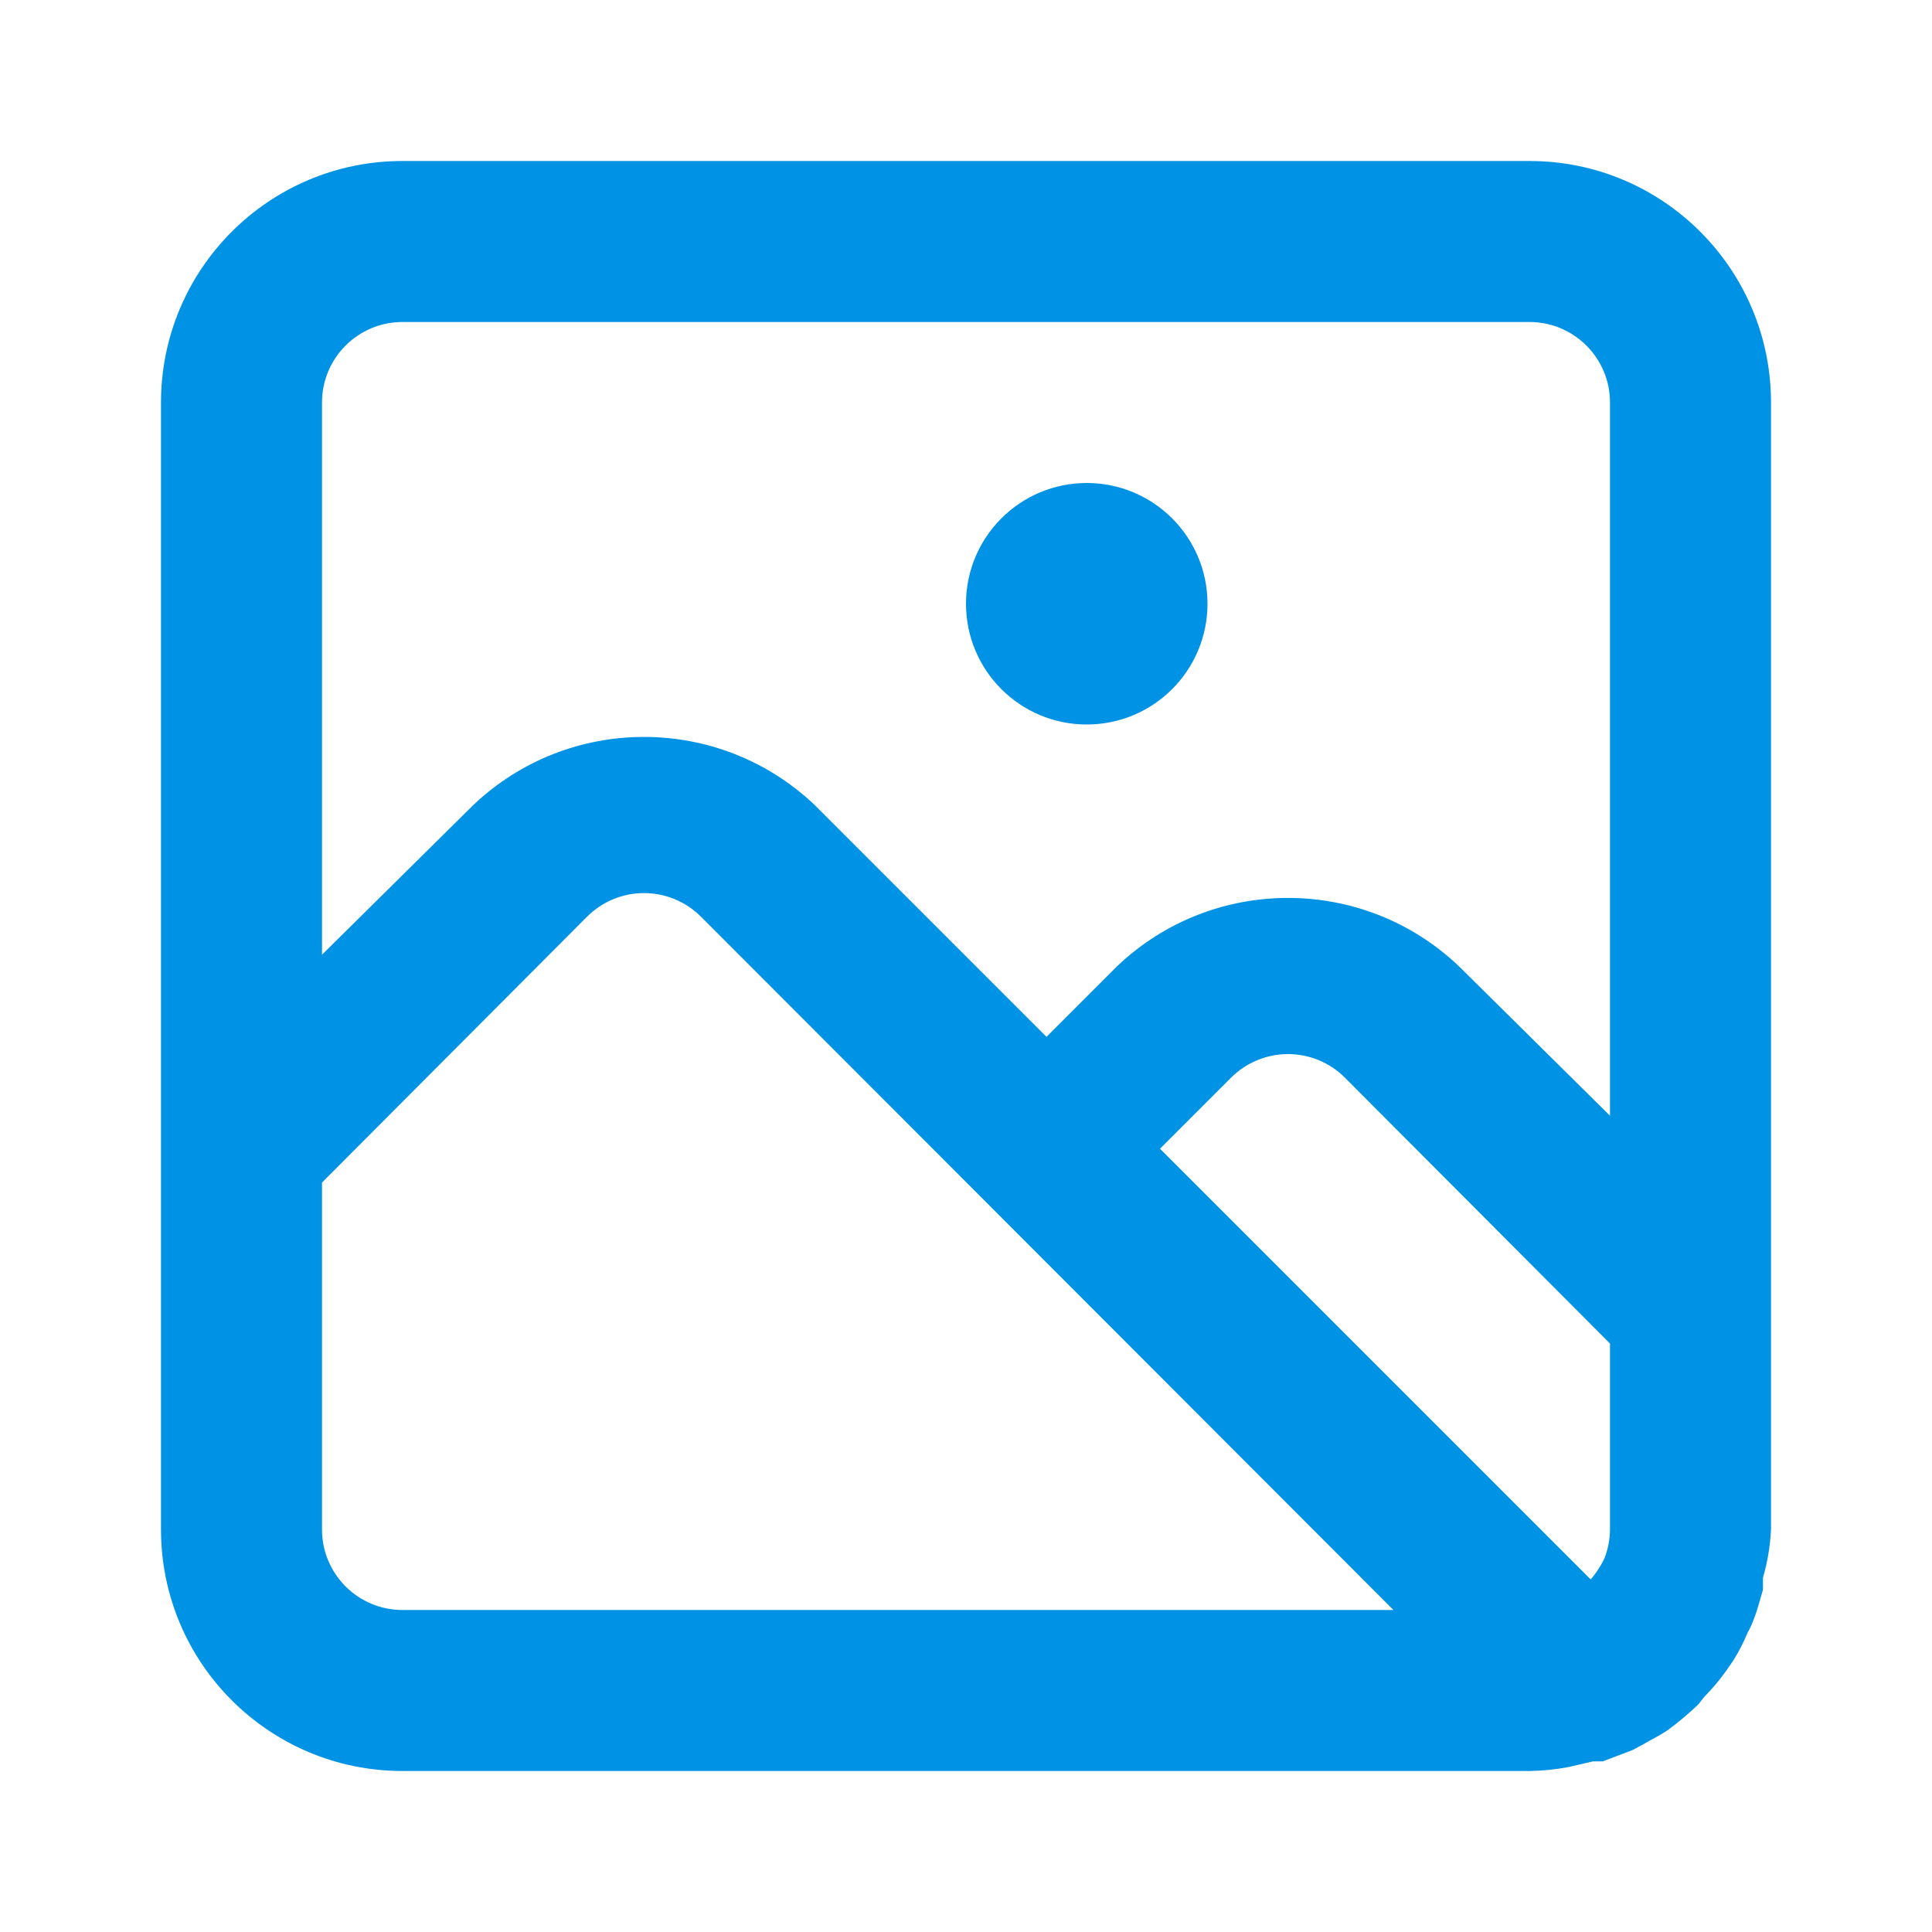
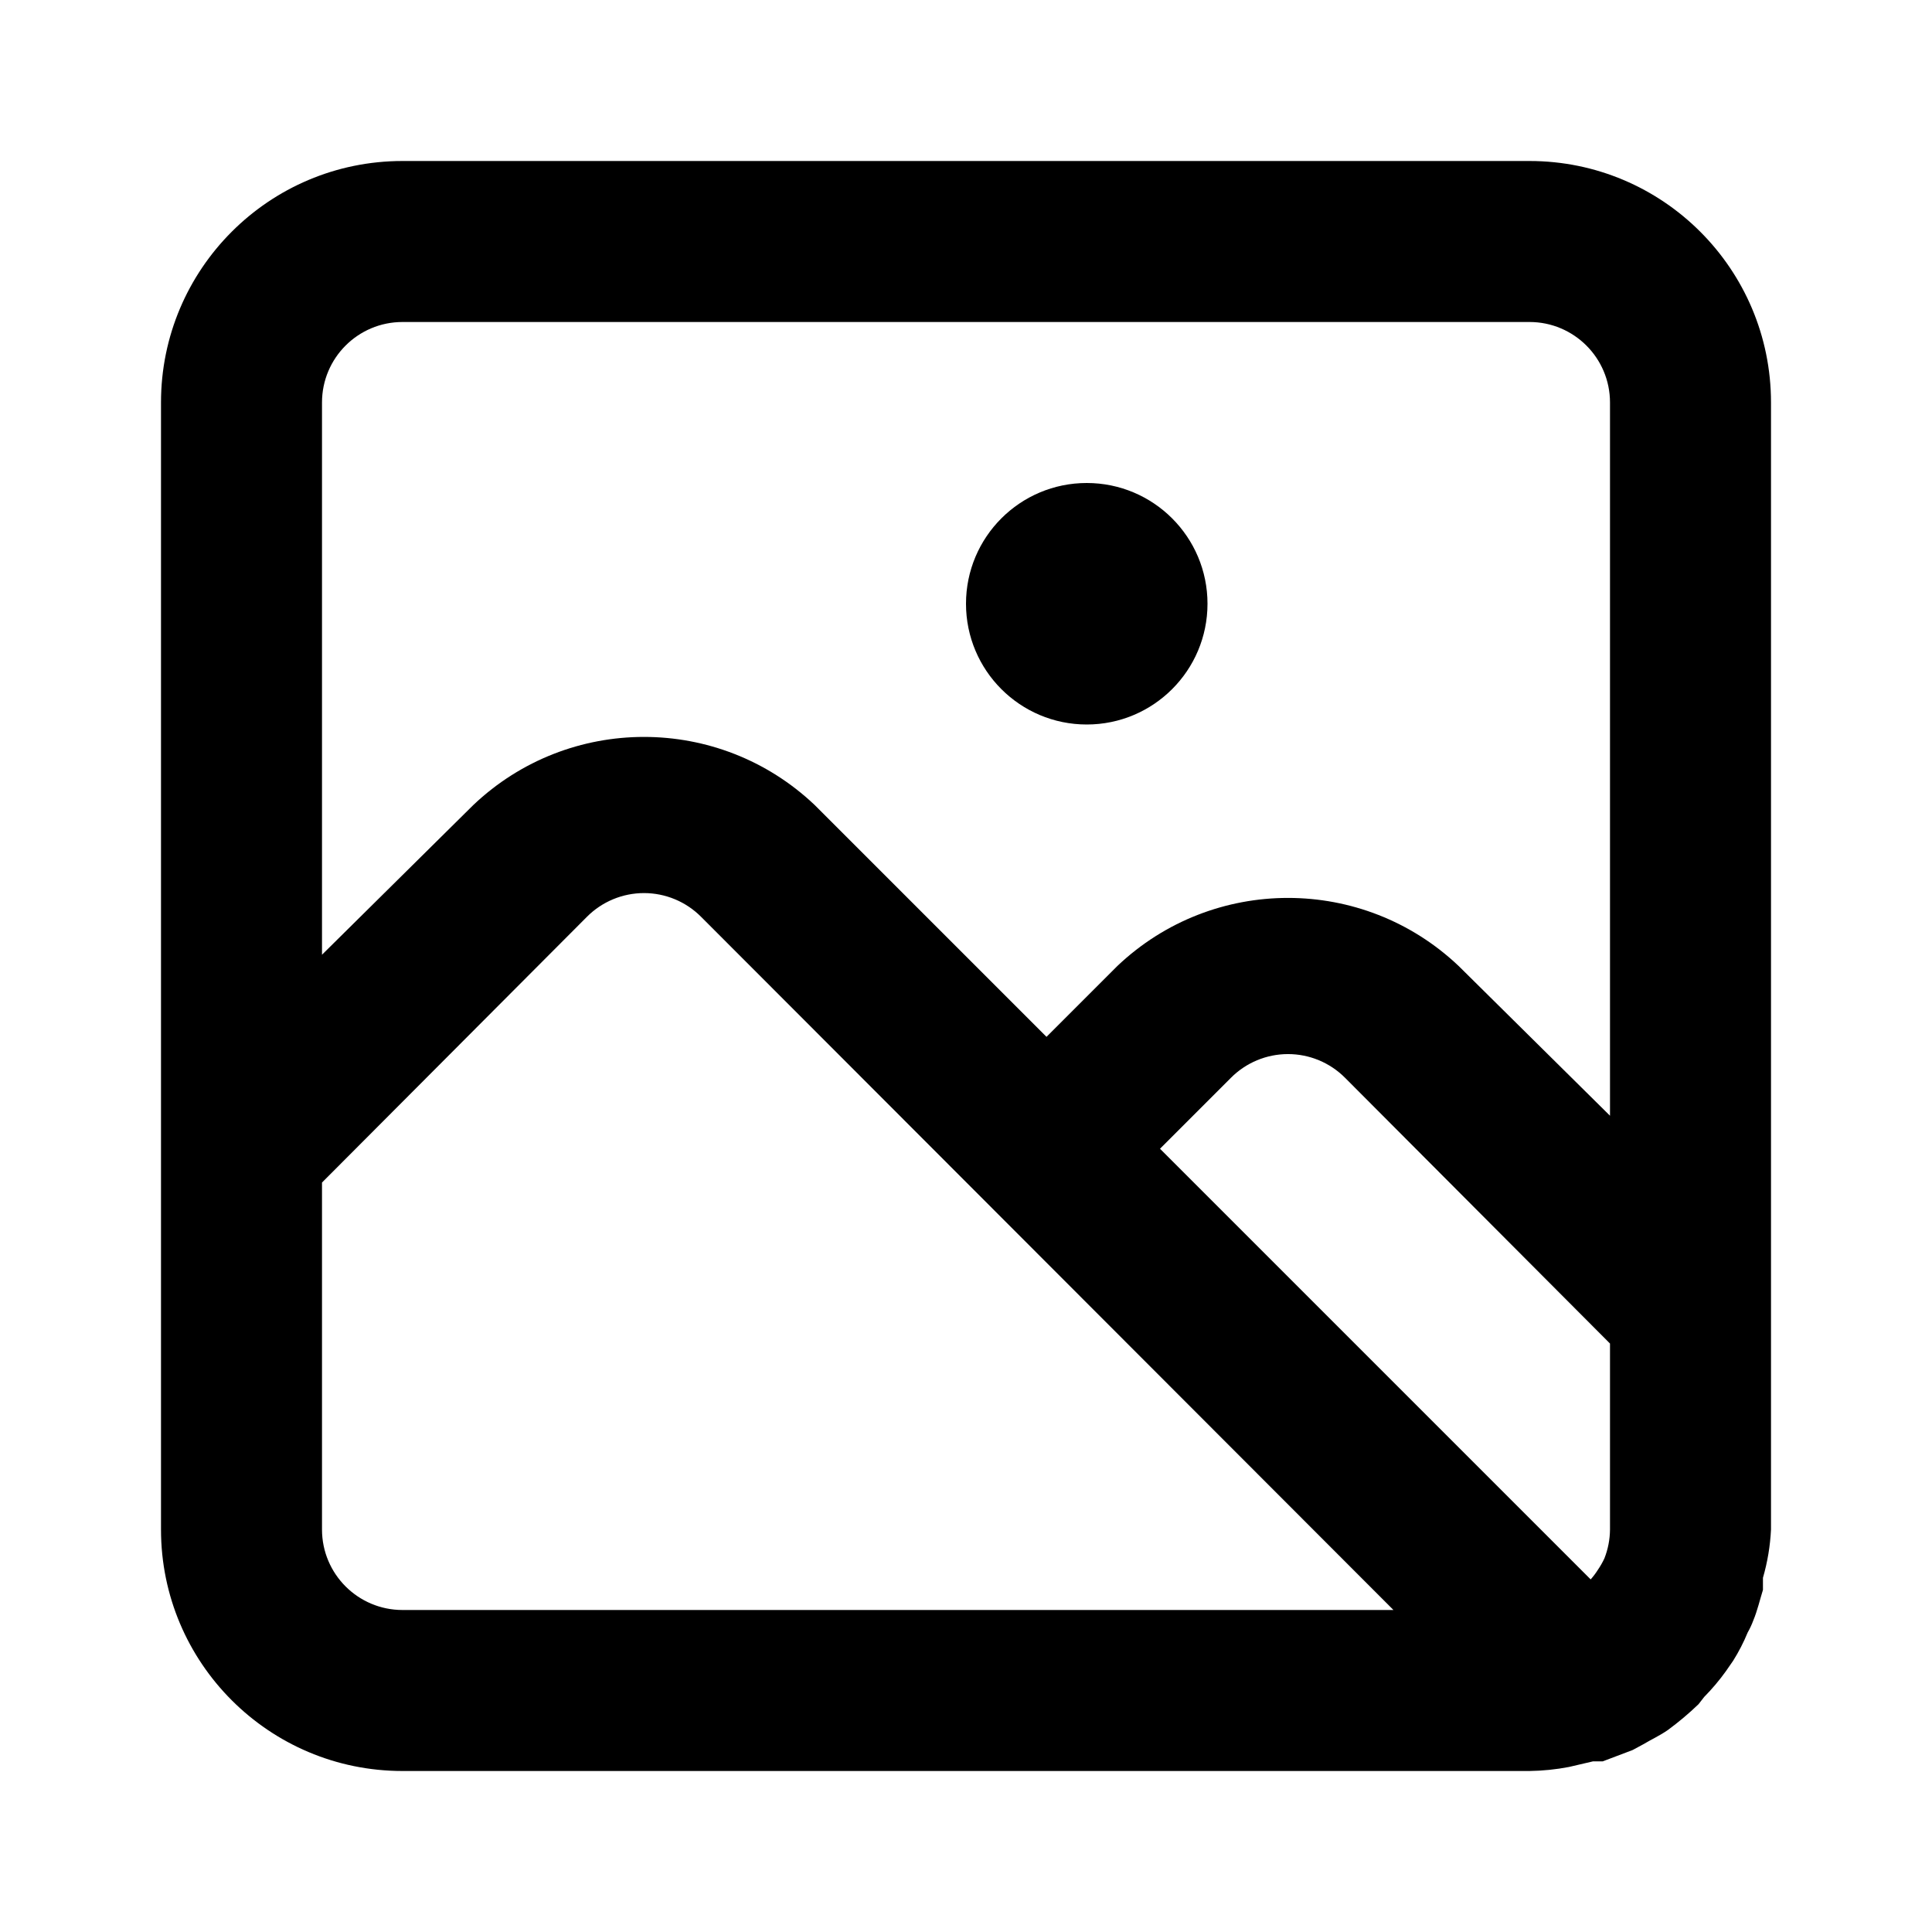
<svg xmlns="http://www.w3.org/2000/svg" viewBox="0 0 24 24">
-   <path fill="#0092E4" d="M19,2H5A3,3,0,0,0,2,5V19a3,3,0,0,0,3,3H19a2.81,2.81,0,0,0,.49-.05l.3-.07.07,0h0l.05,0,.37-.14.13-.07c.1-.06.21-.11.31-.18a3.79,3.79,0,0,0,.38-.32l.07-.09a2.69,2.69,0,0,0,.27-.32l.09-.13a2.31,2.31,0,0,0,.18-.35,1,1,0,0,0,.07-.15c.05-.12.08-.25.12-.38l0-.15A2.6,2.6,0,0,0,22,19V5A3,3,0,0,0,19,2ZM5,20a1,1,0,0,1-1-1V14.69l3.29-3.3h0a1,1,0,0,1,1.42,0L17.31,20Zm15-1a1,1,0,0,1-.07.36,1,1,0,0,1-.08.14.94.94,0,0,1-.09.12l-5.35-5.35.88-.88a1,1,0,0,1,1.42,0h0L20,16.69Zm0-5.14L18.12,12a3.08,3.08,0,0,0-4.24,0l-.88.88L10.12,10a3.08,3.08,0,0,0-4.24,0L4,11.86V5A1,1,0,0,1,5,4H19a1,1,0,0,1,1,1ZM13.5,6A1.5,1.5,0,1,0,15,7.5,1.5,1.5,0,0,0,13.5,6Z" />
+   <path fill="#000" d="M19,2H5A3,3,0,0,0,2,5V19a3,3,0,0,0,3,3H19a2.81,2.81,0,0,0,.49-.05l.3-.07.07,0h0l.05,0,.37-.14.13-.07c.1-.06.21-.11.31-.18a3.79,3.79,0,0,0,.38-.32l.07-.09a2.69,2.69,0,0,0,.27-.32l.09-.13a2.31,2.31,0,0,0,.18-.35,1,1,0,0,0,.07-.15c.05-.12.08-.25.12-.38l0-.15A2.6,2.6,0,0,0,22,19V5A3,3,0,0,0,19,2ZM5,20a1,1,0,0,1-1-1V14.69l3.29-3.3h0a1,1,0,0,1,1.42,0L17.31,20Zm15-1a1,1,0,0,1-.07.36,1,1,0,0,1-.08.14.94.94,0,0,1-.09.12l-5.35-5.35.88-.88a1,1,0,0,1,1.42,0h0L20,16.69Zm0-5.14L18.12,12a3.08,3.08,0,0,0-4.24,0l-.88.88L10.12,10a3.08,3.08,0,0,0-4.24,0L4,11.86V5A1,1,0,0,1,5,4H19a1,1,0,0,1,1,1ZM13.5,6A1.5,1.5,0,1,0,15,7.5,1.5,1.5,0,0,0,13.5,6Z" />
</svg>
